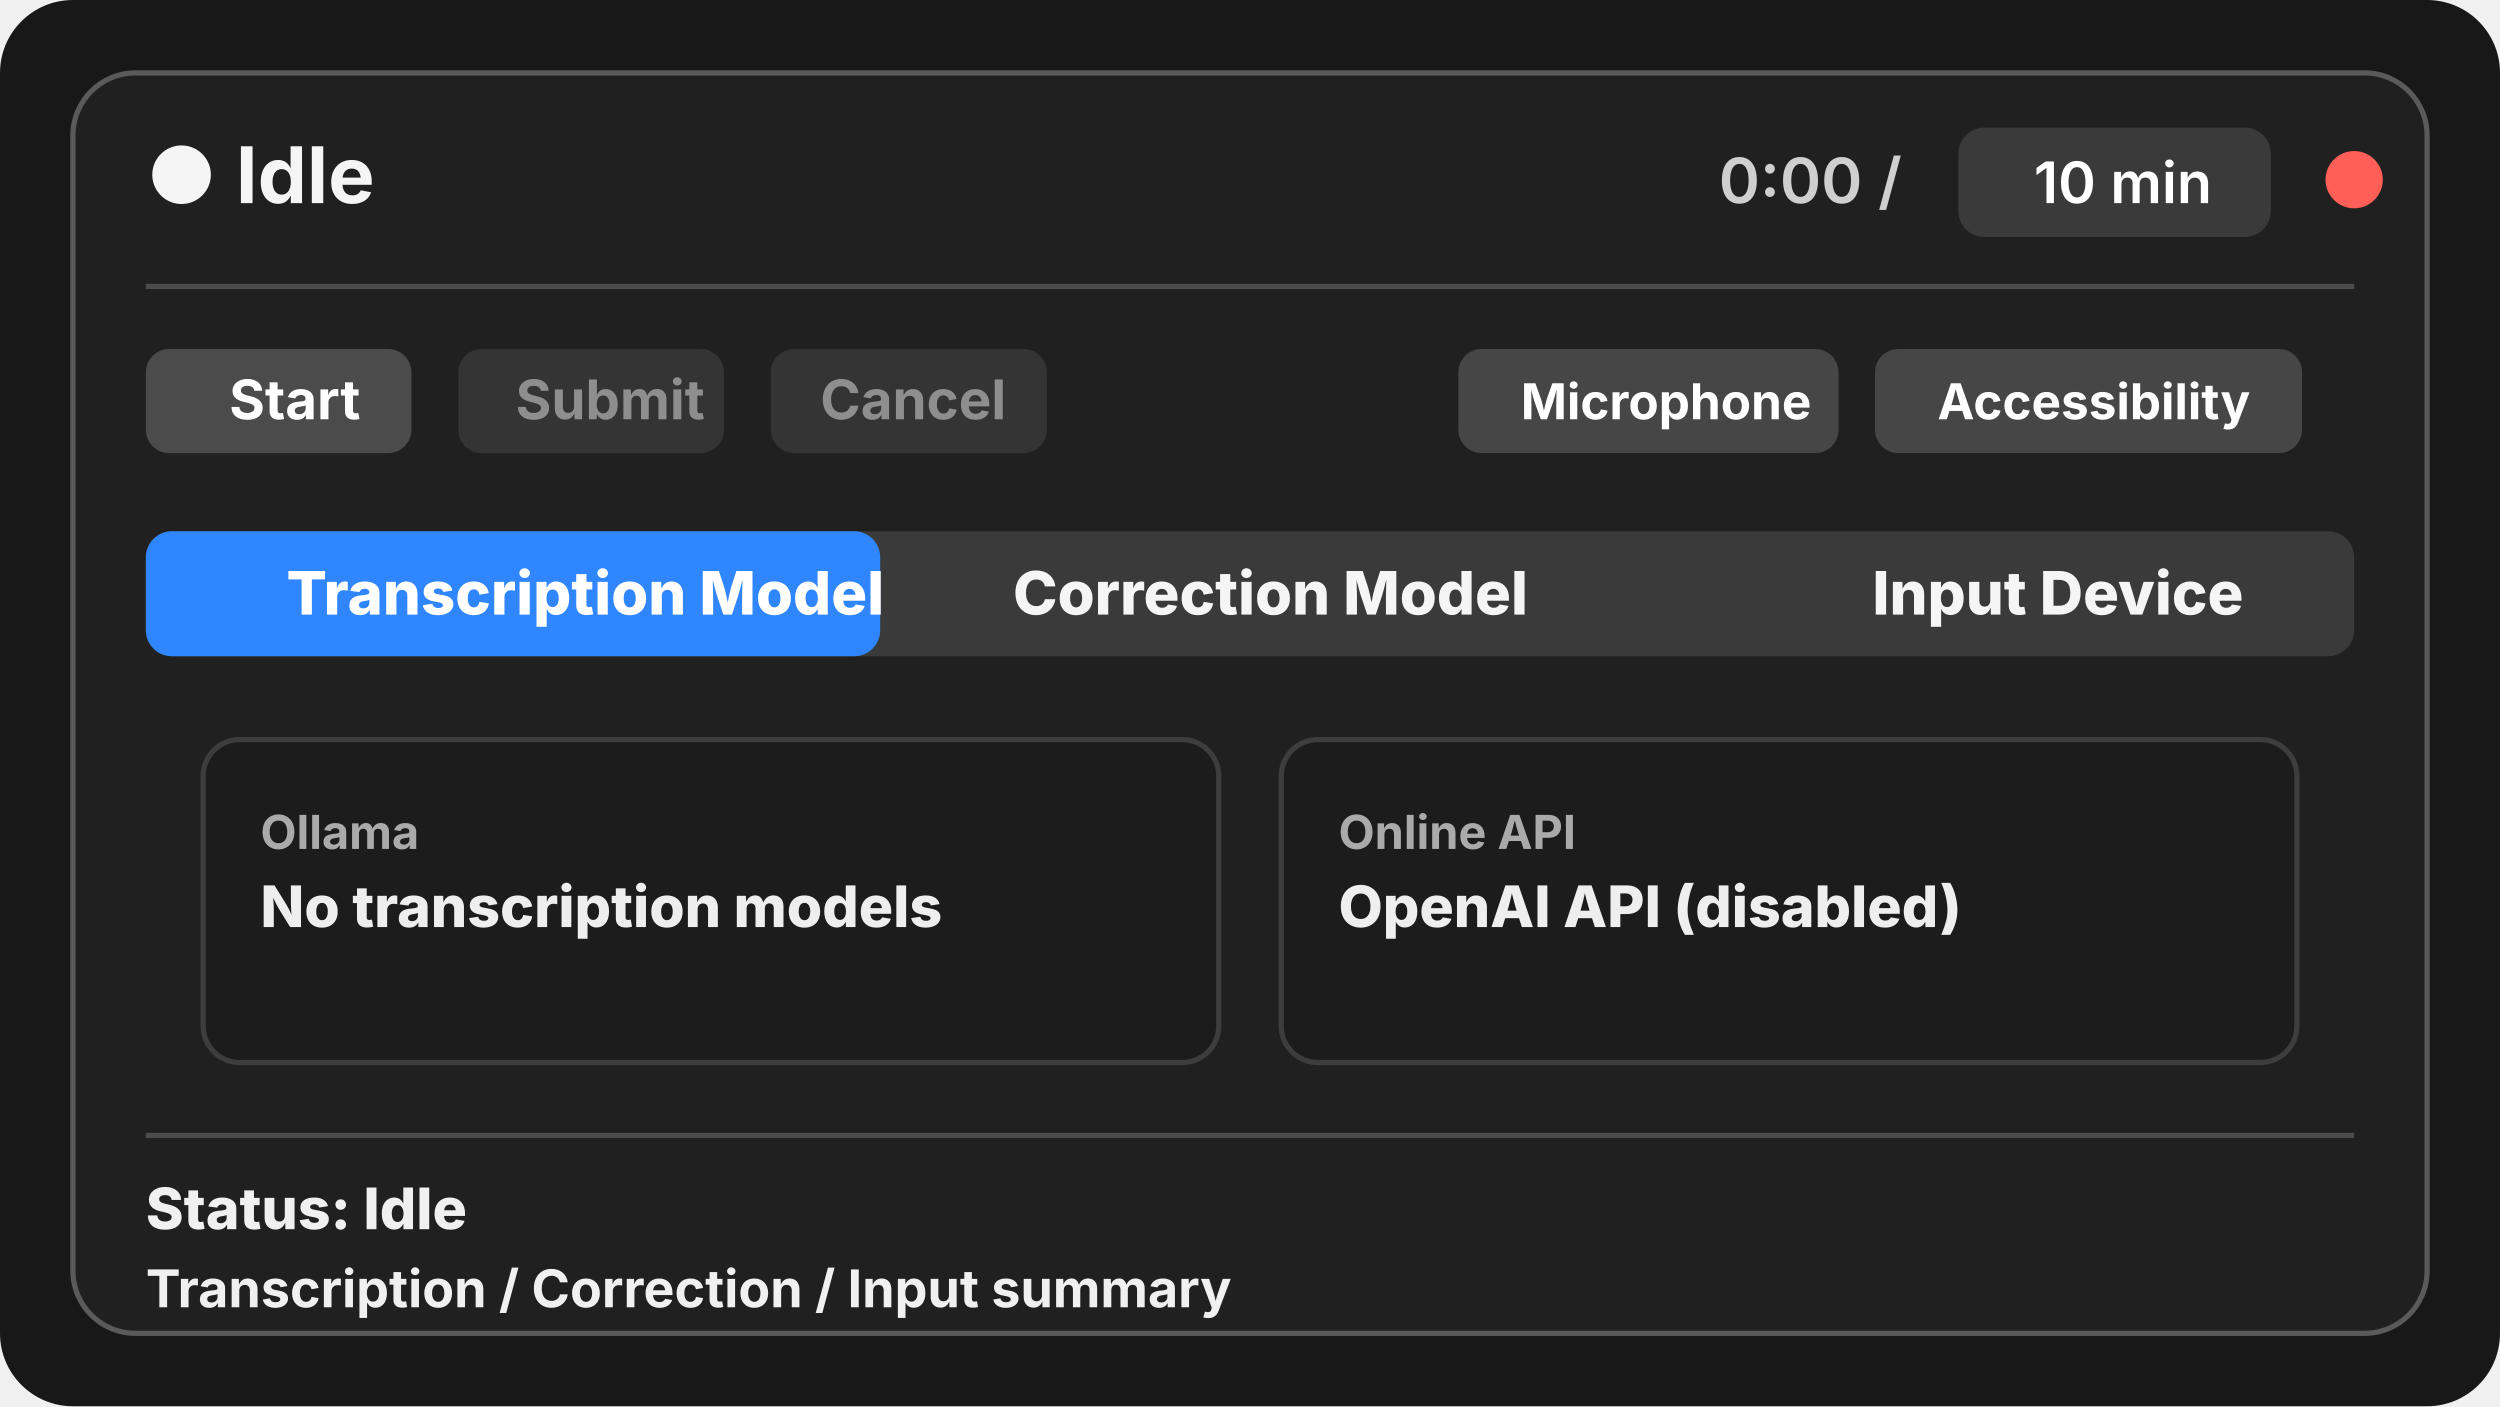
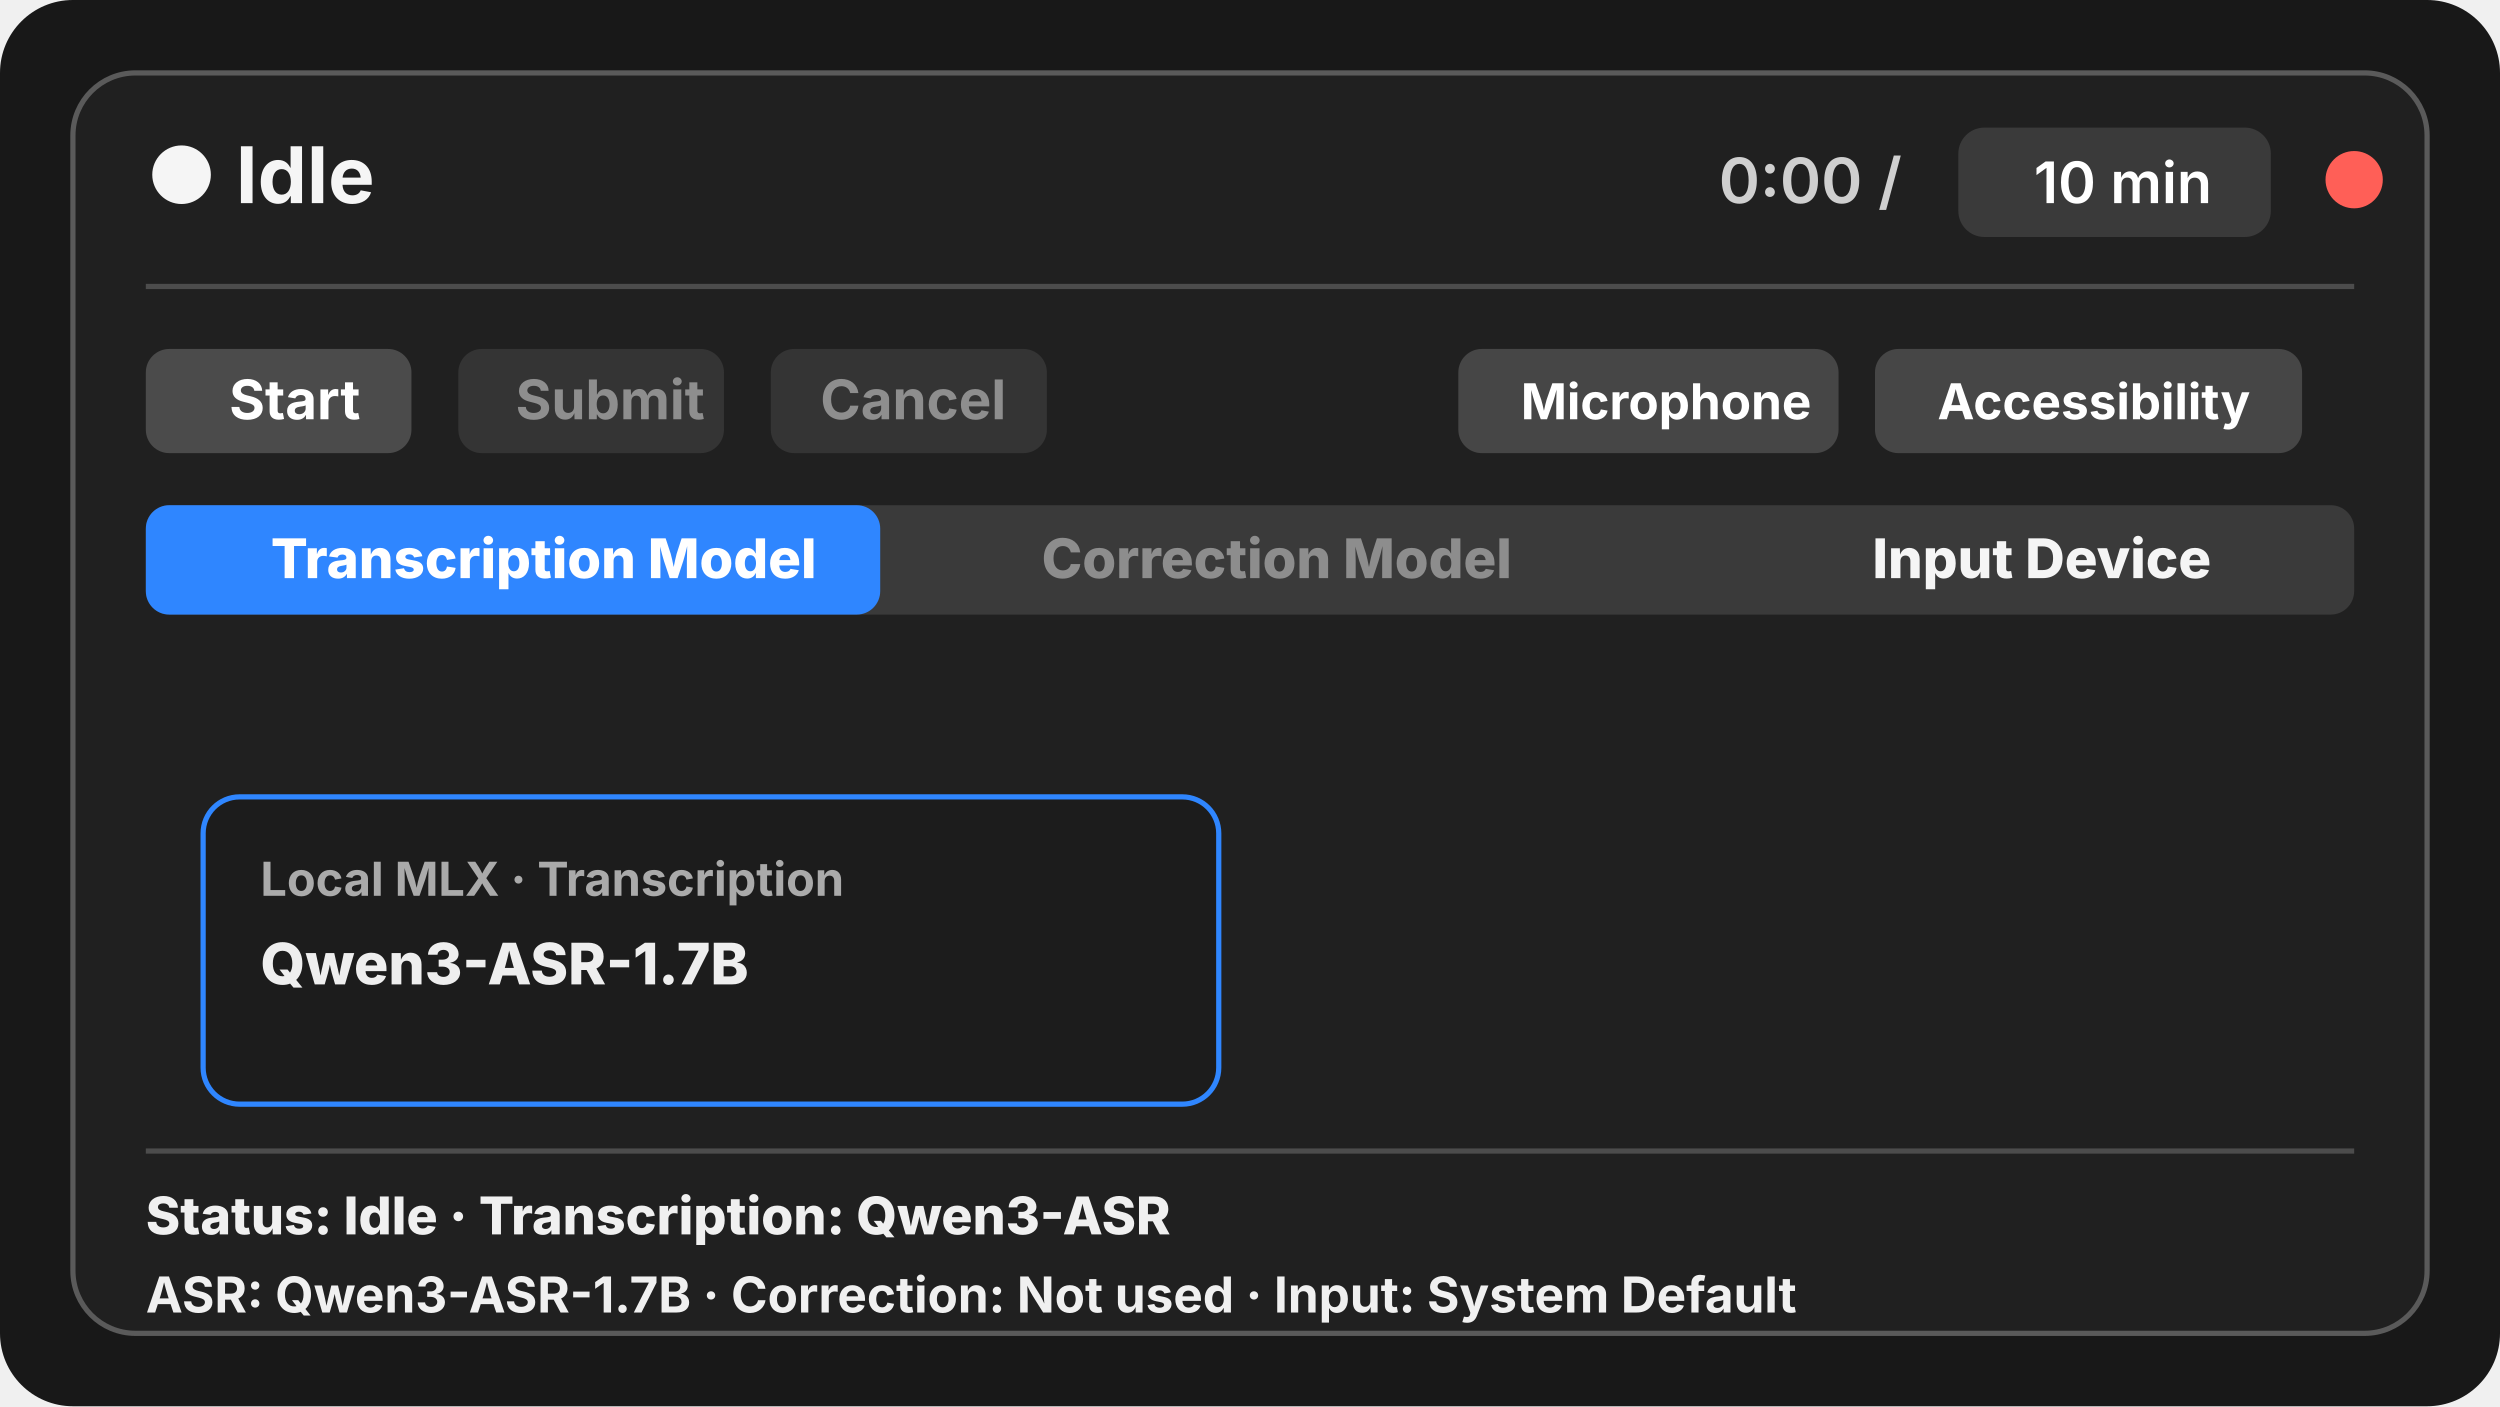
<svg xmlns="http://www.w3.org/2000/svg" width="960" height="540" viewBox="0 0 960 540" role="img" aria-labelledby="title desc">
  <rect width="960" height="540" rx="28" fill="#181818" />
  <rect x="28" y="28" width="904" height="484" rx="24" fill="#202020" stroke="#5a5a5a" stroke-width="2" />
  <text x="56" y="78" fill="#f5f5f5" font-family="-apple-system,BlinkMacSystemFont,Segoe UI,sans-serif" font-size="30" font-weight="700">● Idle</text>
  <text x="660" y="78" fill="#cfcfcf" font-family="-apple-system,BlinkMacSystemFont,Segoe UI,sans-serif" font-size="24" font-weight="600">0:00 /</text>
  <rect x="752" y="49" width="120" height="42" rx="10" fill="#3a3a3a" />
  <text x="781" y="78" fill="#ffffff" font-family="-apple-system,BlinkMacSystemFont,Segoe UI,sans-serif" font-size="22" font-weight="600">10 min</text>
  <circle cx="904" cy="69" r="11" fill="#ff5f57" />
  <line x1="56" y1="110" x2="904" y2="110" stroke="#4c4c4c" stroke-width="2" />
  <rect x="56" y="134" width="102" height="40" rx="9" fill="#4b4b4b" />
  <rect x="176" y="134" width="102" height="40" rx="9" fill="#343434" />
  <rect x="296" y="134" width="106" height="40" rx="9" fill="#343434" />
  <text x="88" y="161" fill="#ffffff" font-family="-apple-system,BlinkMacSystemFont,Segoe UI,sans-serif" font-size="21" font-weight="700">Start</text>
  <text x="198" y="161" fill="#8e8e8e" font-family="-apple-system,BlinkMacSystemFont,Segoe UI,sans-serif" font-size="21" font-weight="700">Submit</text>
  <text x="315" y="161" fill="#8e8e8e" font-family="-apple-system,BlinkMacSystemFont,Segoe UI,sans-serif" font-size="21" font-weight="700">Cancel</text>
  <rect x="560" y="134" width="146" height="40" rx="9" fill="#464646" />
  <rect x="720" y="134" width="164" height="40" rx="9" fill="#464646" />
  <text x="584" y="161" fill="#ffffff" font-family="-apple-system,BlinkMacSystemFont,Segoe UI,sans-serif" font-size="19" font-weight="700">Microphone</text>
  <text x="744" y="161" fill="#ffffff" font-family="-apple-system,BlinkMacSystemFont,Segoe UI,sans-serif" font-size="19" font-weight="700">Accessibility</text>
-   <rect x="56" y="204" width="848" height="48" rx="10" fill="#3a3a3a" />
-   <rect x="56" y="204" width="282" height="48" rx="10" fill="#2f86ff" />
-   <text x="110" y="236" fill="#ffffff" font-family="-apple-system,BlinkMacSystemFont,Segoe UI,sans-serif" font-size="23" font-weight="800">Transcription Model</text>
-   <text x="389" y="236" fill="#f5f5f5" font-family="-apple-system,BlinkMacSystemFont,Segoe UI,sans-serif" font-size="23" font-weight="800">Correction Model</text>
-   <text x="719" y="236" fill="#f5f5f5" font-family="-apple-system,BlinkMacSystemFont,Segoe UI,sans-serif" font-size="23" font-weight="800">Input Device</text>
-   <rect x="78" y="284" width="390" height="124" rx="14" fill="#1c1c1c" stroke="#3d3d3d" stroke-width="2" />
-   <rect x="492" y="284" width="390" height="124" rx="14" fill="#1c1c1c" stroke="#3d3d3d" stroke-width="2" />
-   <text x="100" y="326" fill="#aaaaaa" font-family="-apple-system,BlinkMacSystemFont,Segoe UI,sans-serif" font-size="18" font-weight="700">Ollama</text>
-   <text x="100" y="356" fill="#eeeeee" font-family="-apple-system,BlinkMacSystemFont,Segoe UI,sans-serif" font-size="22" font-weight="800">No transcription models</text>
-   <text x="514" y="326" fill="#aaaaaa" font-family="-apple-system,BlinkMacSystemFont,Segoe UI,sans-serif" font-size="18" font-weight="700">Online API</text>
-   <text x="514" y="356" fill="#eeeeee" font-family="-apple-system,BlinkMacSystemFont,Segoe UI,sans-serif" font-size="22" font-weight="800">OpenAI API (disabled)</text>
-   <line x1="56" y1="436" x2="904" y2="436" stroke="#4c4c4c" stroke-width="2" />
-   <text x="56" y="472" fill="#f0f0f0" font-family="-apple-system,BlinkMacSystemFont,Segoe UI,sans-serif" font-size="22" font-weight="800">Status: Idle</text>
-   <text x="56" y="502" fill="#f0f0f0" font-family="-apple-system,BlinkMacSystemFont,Segoe UI,sans-serif" font-size="20" font-weight="700">Transcription / Correction / Input summary</text>
+   <rect x="56" y="194" width="848" height="42" rx="9" fill="#3a3a3a" />
+   <rect x="56" y="194" width="282" height="42" rx="9" fill="#2f86ff" />
+   <text x="104" y="222" fill="#ffffff" font-family="-apple-system,BlinkMacSystemFont,Segoe UI,sans-serif" font-size="21" font-weight="800">Transcription Model</text>
+   <text x="400" y="222" fill="#8d8d8d" font-family="-apple-system,BlinkMacSystemFont,Segoe UI,sans-serif" font-size="21" font-weight="800">Correction Model</text>
+   <text x="719" y="222" fill="#f5f5f5" font-family="-apple-system,BlinkMacSystemFont,Segoe UI,sans-serif" font-size="21" font-weight="800">Input Device</text>
+   <rect x="78" y="306" width="390" height="118" rx="14" fill="#1c1c1c" stroke="#2f86ff" stroke-width="2" />
+   <text x="100" y="344" fill="#aaaaaa" font-family="-apple-system,BlinkMacSystemFont,Segoe UI,sans-serif" font-size="18" font-weight="700">Local MLX · Transcription</text>
+   <text x="100" y="378" fill="#eeeeee" font-family="-apple-system,BlinkMacSystemFont,Segoe UI,sans-serif" font-size="22" font-weight="800">Qwen3-ASR-1.7B</text>
+   <line x1="56" y1="442" x2="904" y2="442" stroke="#4c4c4c" stroke-width="2" />
+   <text x="56" y="474" fill="#f0f0f0" font-family="-apple-system,BlinkMacSystemFont,Segoe UI,sans-serif" font-size="20" font-weight="800">Status: Idle · Transcription: Qwen3-ASR</text>
+   <text x="56" y="504" fill="#f0f0f0" font-family="-apple-system,BlinkMacSystemFont,Segoe UI,sans-serif" font-size="19" font-weight="700">ASR: Qwen3-ASR-1.7B · Correction: Not used · Input: System Default</text>
</svg>
